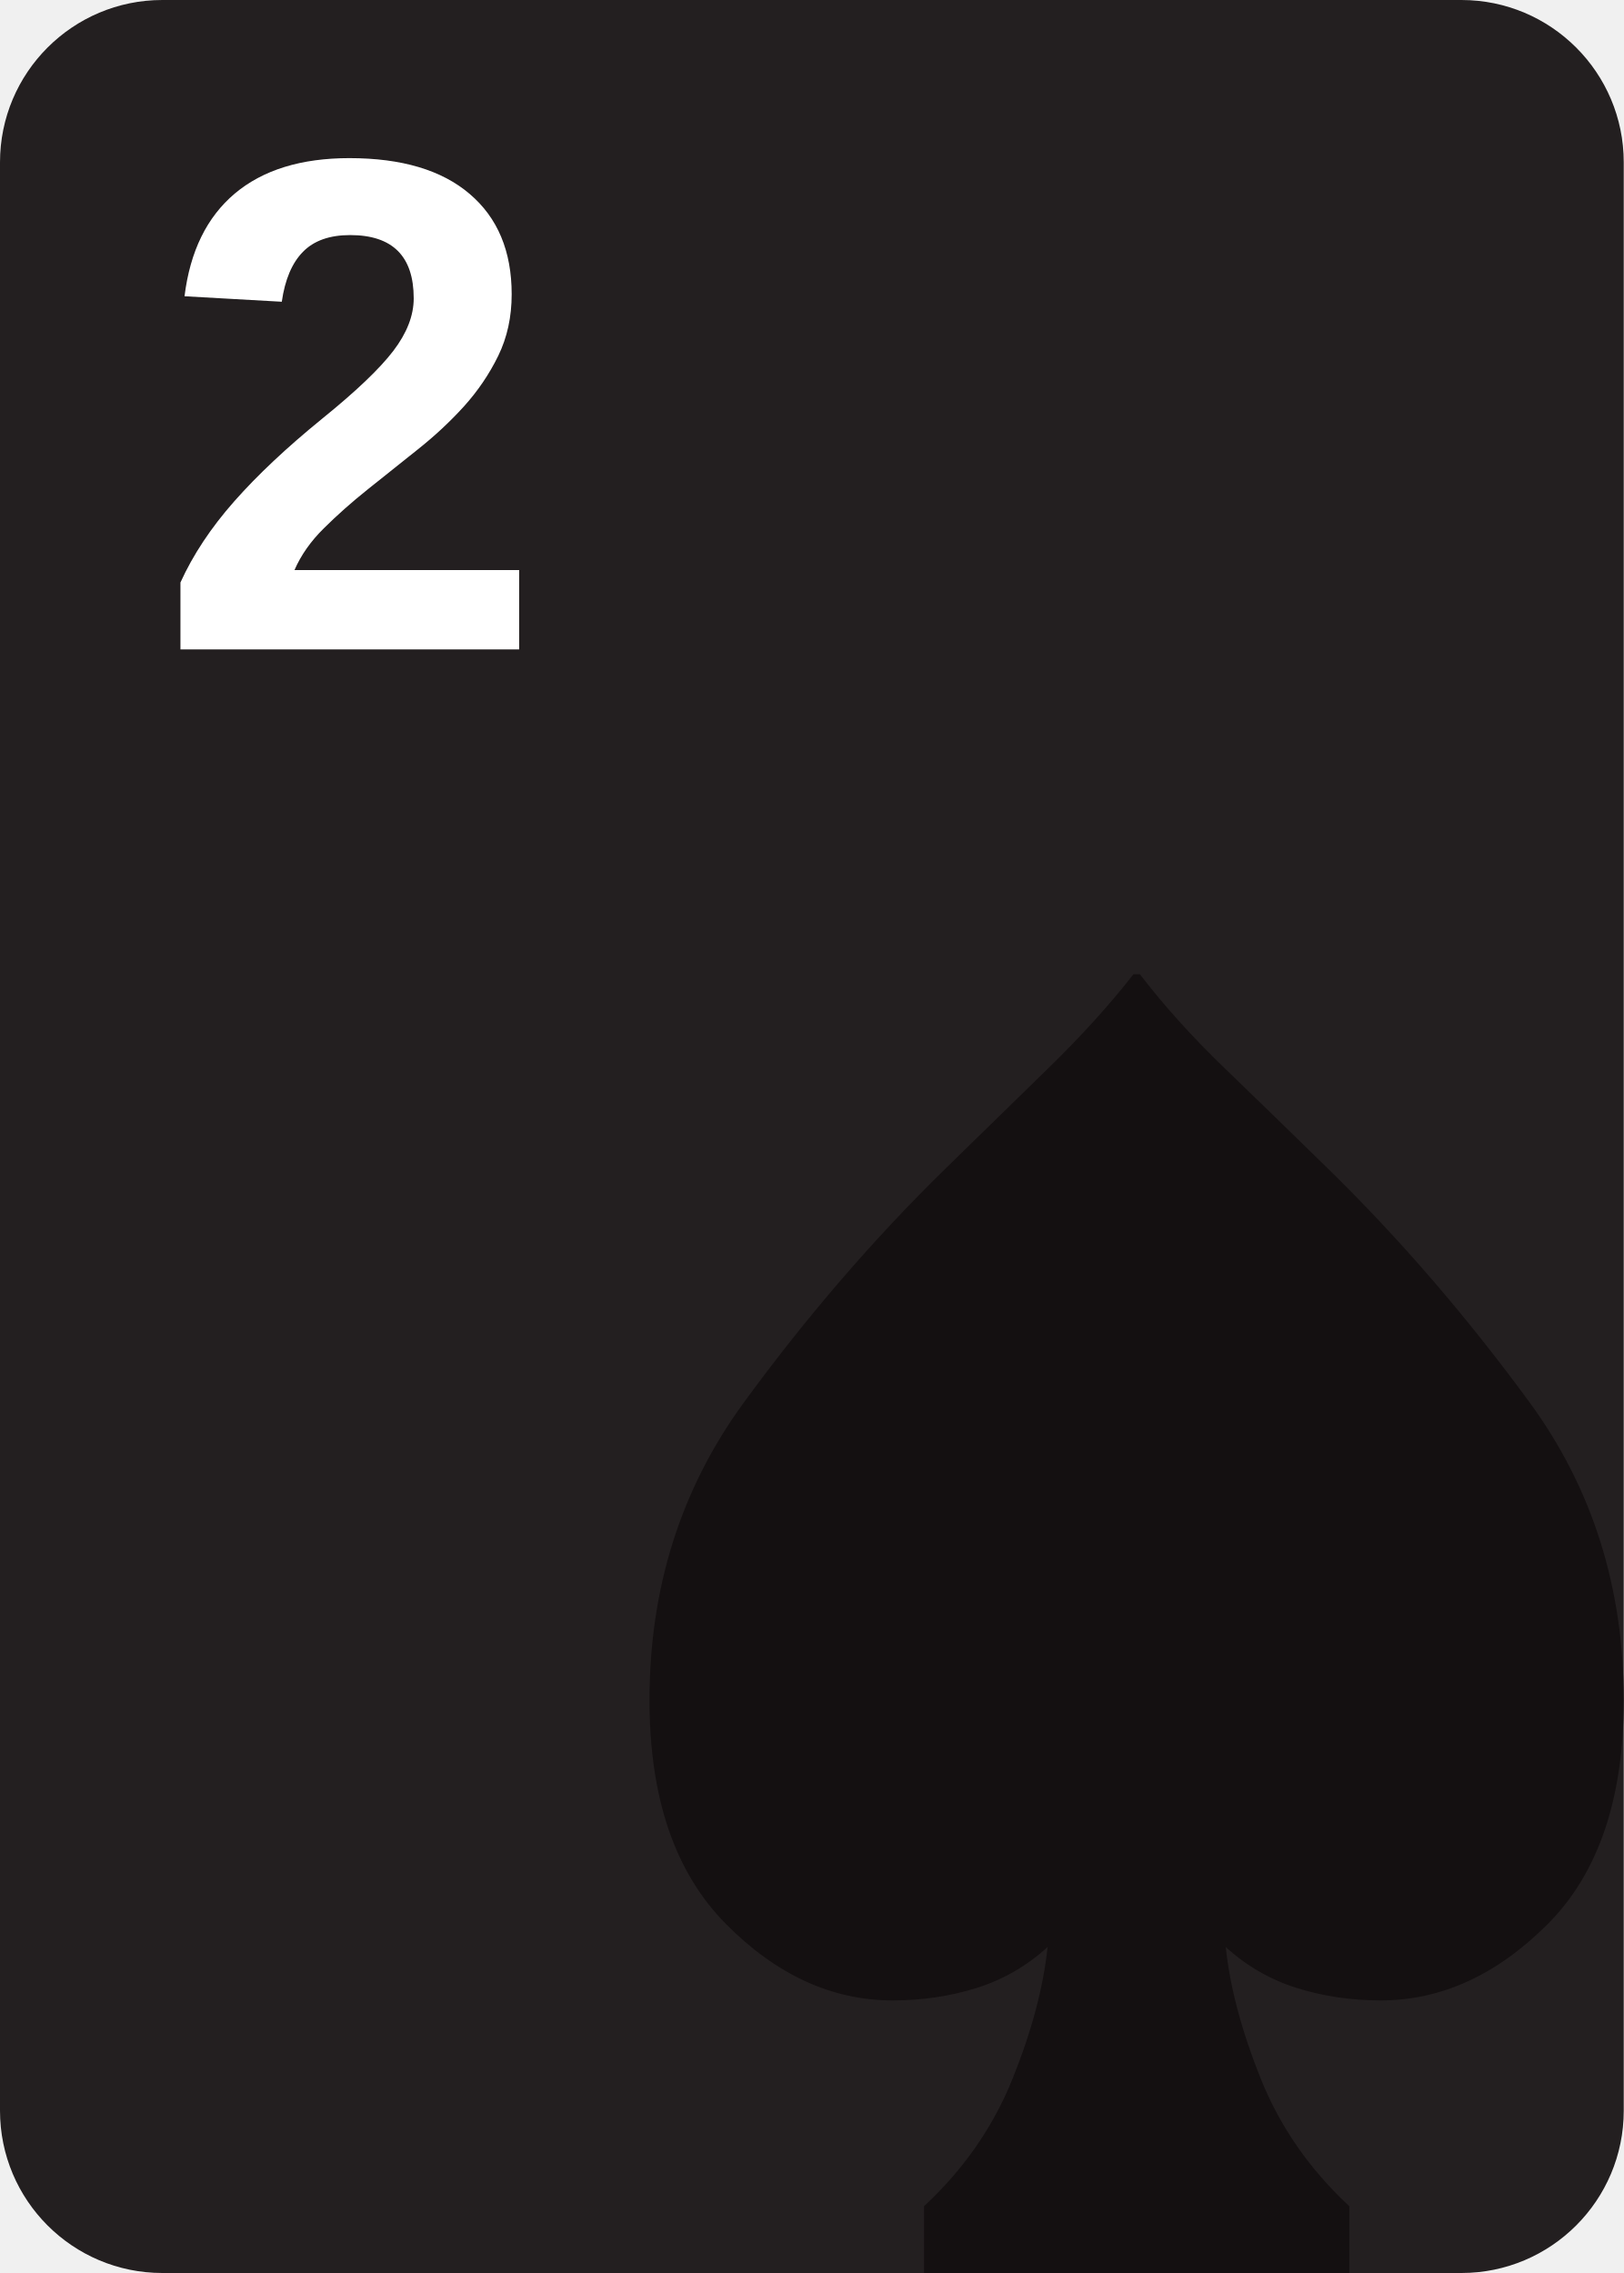
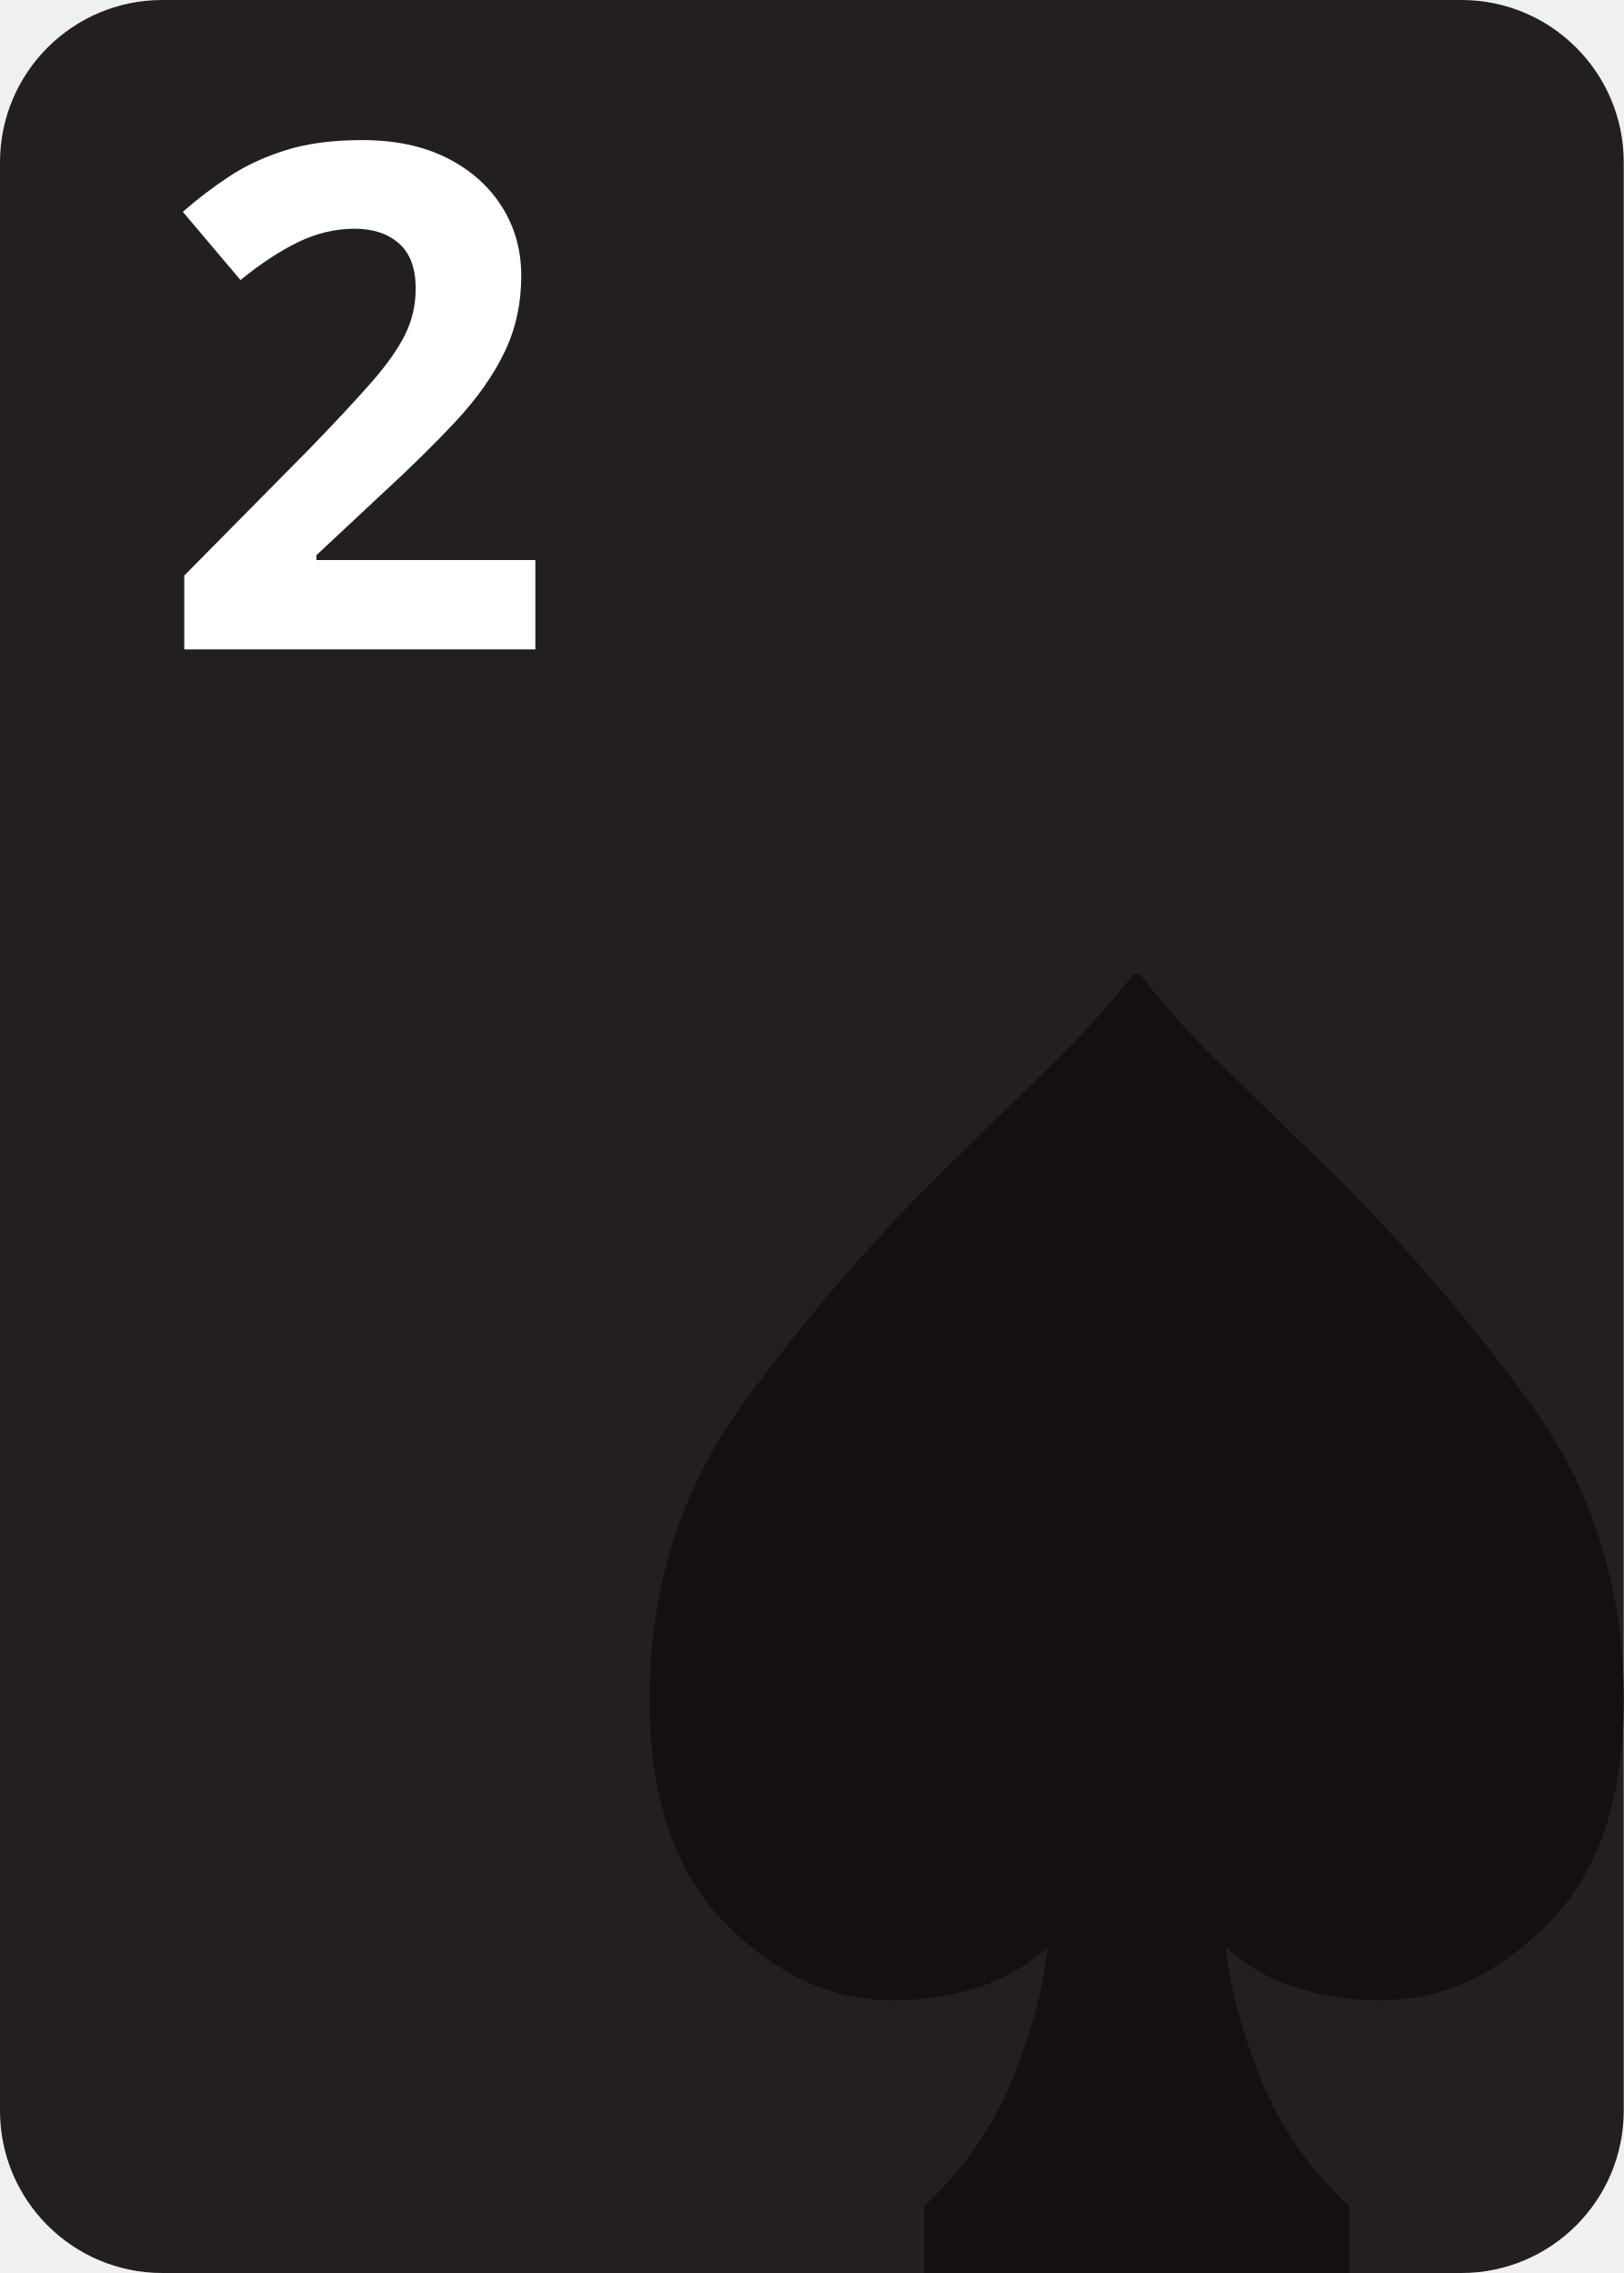
<svg xmlns="http://www.w3.org/2000/svg" viewBox="0 0 180 252">
  <defs>
    <style>
      .cls-1 {
        fill: #141011;
      }

      .cls-2 {
        fill: #231f20;
      }

      .cls-3 {
        fill: #fff;
-         font-family: Arial, Helvetica, sans-serif;
+         font-family: Univers-Condensed-Bold, 'Univers Condensed';
        font-size: 78px;
        font-weight: 700;
      }
    </style>
  </defs>
  <g id="Layer_1">
    <rect class="cls-2" width="180" height="252" rx="18" ry="18" />
    <path class="cls-1" d="M126.36,108c2.61,3.42,5.74,6.9,9.39,10.42,3.65,3.52,7.46,7.23,11.43,11.11,7.95,7.77,15.4,16.41,22.37,25.93,6.97,9.52,10.45,20.53,10.45,33.04,0,10.93-2.82,19.21-8.45,24.84-5.64,5.63-11.8,8.44-18.5,8.44-3.26,0-6.36-.46-9.3-1.38-2.94-.92-5.56-2.44-7.87-4.54.47,4.48,1.78,9.37,3.91,14.67,2.14,5.3,5.4,9.99,9.79,14.07v7.41h-47.15v-7.41c4.39-4.08,7.65-8.77,9.79-14.07,2.14-5.3,3.44-10.19,3.91-14.67-2.31,2.11-4.94,3.62-7.87,4.54-2.94.92-6.04,1.38-9.3,1.38-6.76,0-12.94-2.85-18.55-8.54-5.6-5.69-8.41-13.94-8.41-24.74,0-12.44,3.47-23.42,10.41-32.94,6.94-9.51,14.41-18.19,22.42-26.02,3.97-3.88,7.78-7.6,11.43-11.16s6.77-7.01,9.39-10.37h.71Z" />
  </g>
  <g id="_x3C_Layer_x3E_">
    <text class="cls-3" transform="translate(17.3 72)">
      <tspan x="0" y="0">2</tspan>
    </text>
  </g>
</svg>
